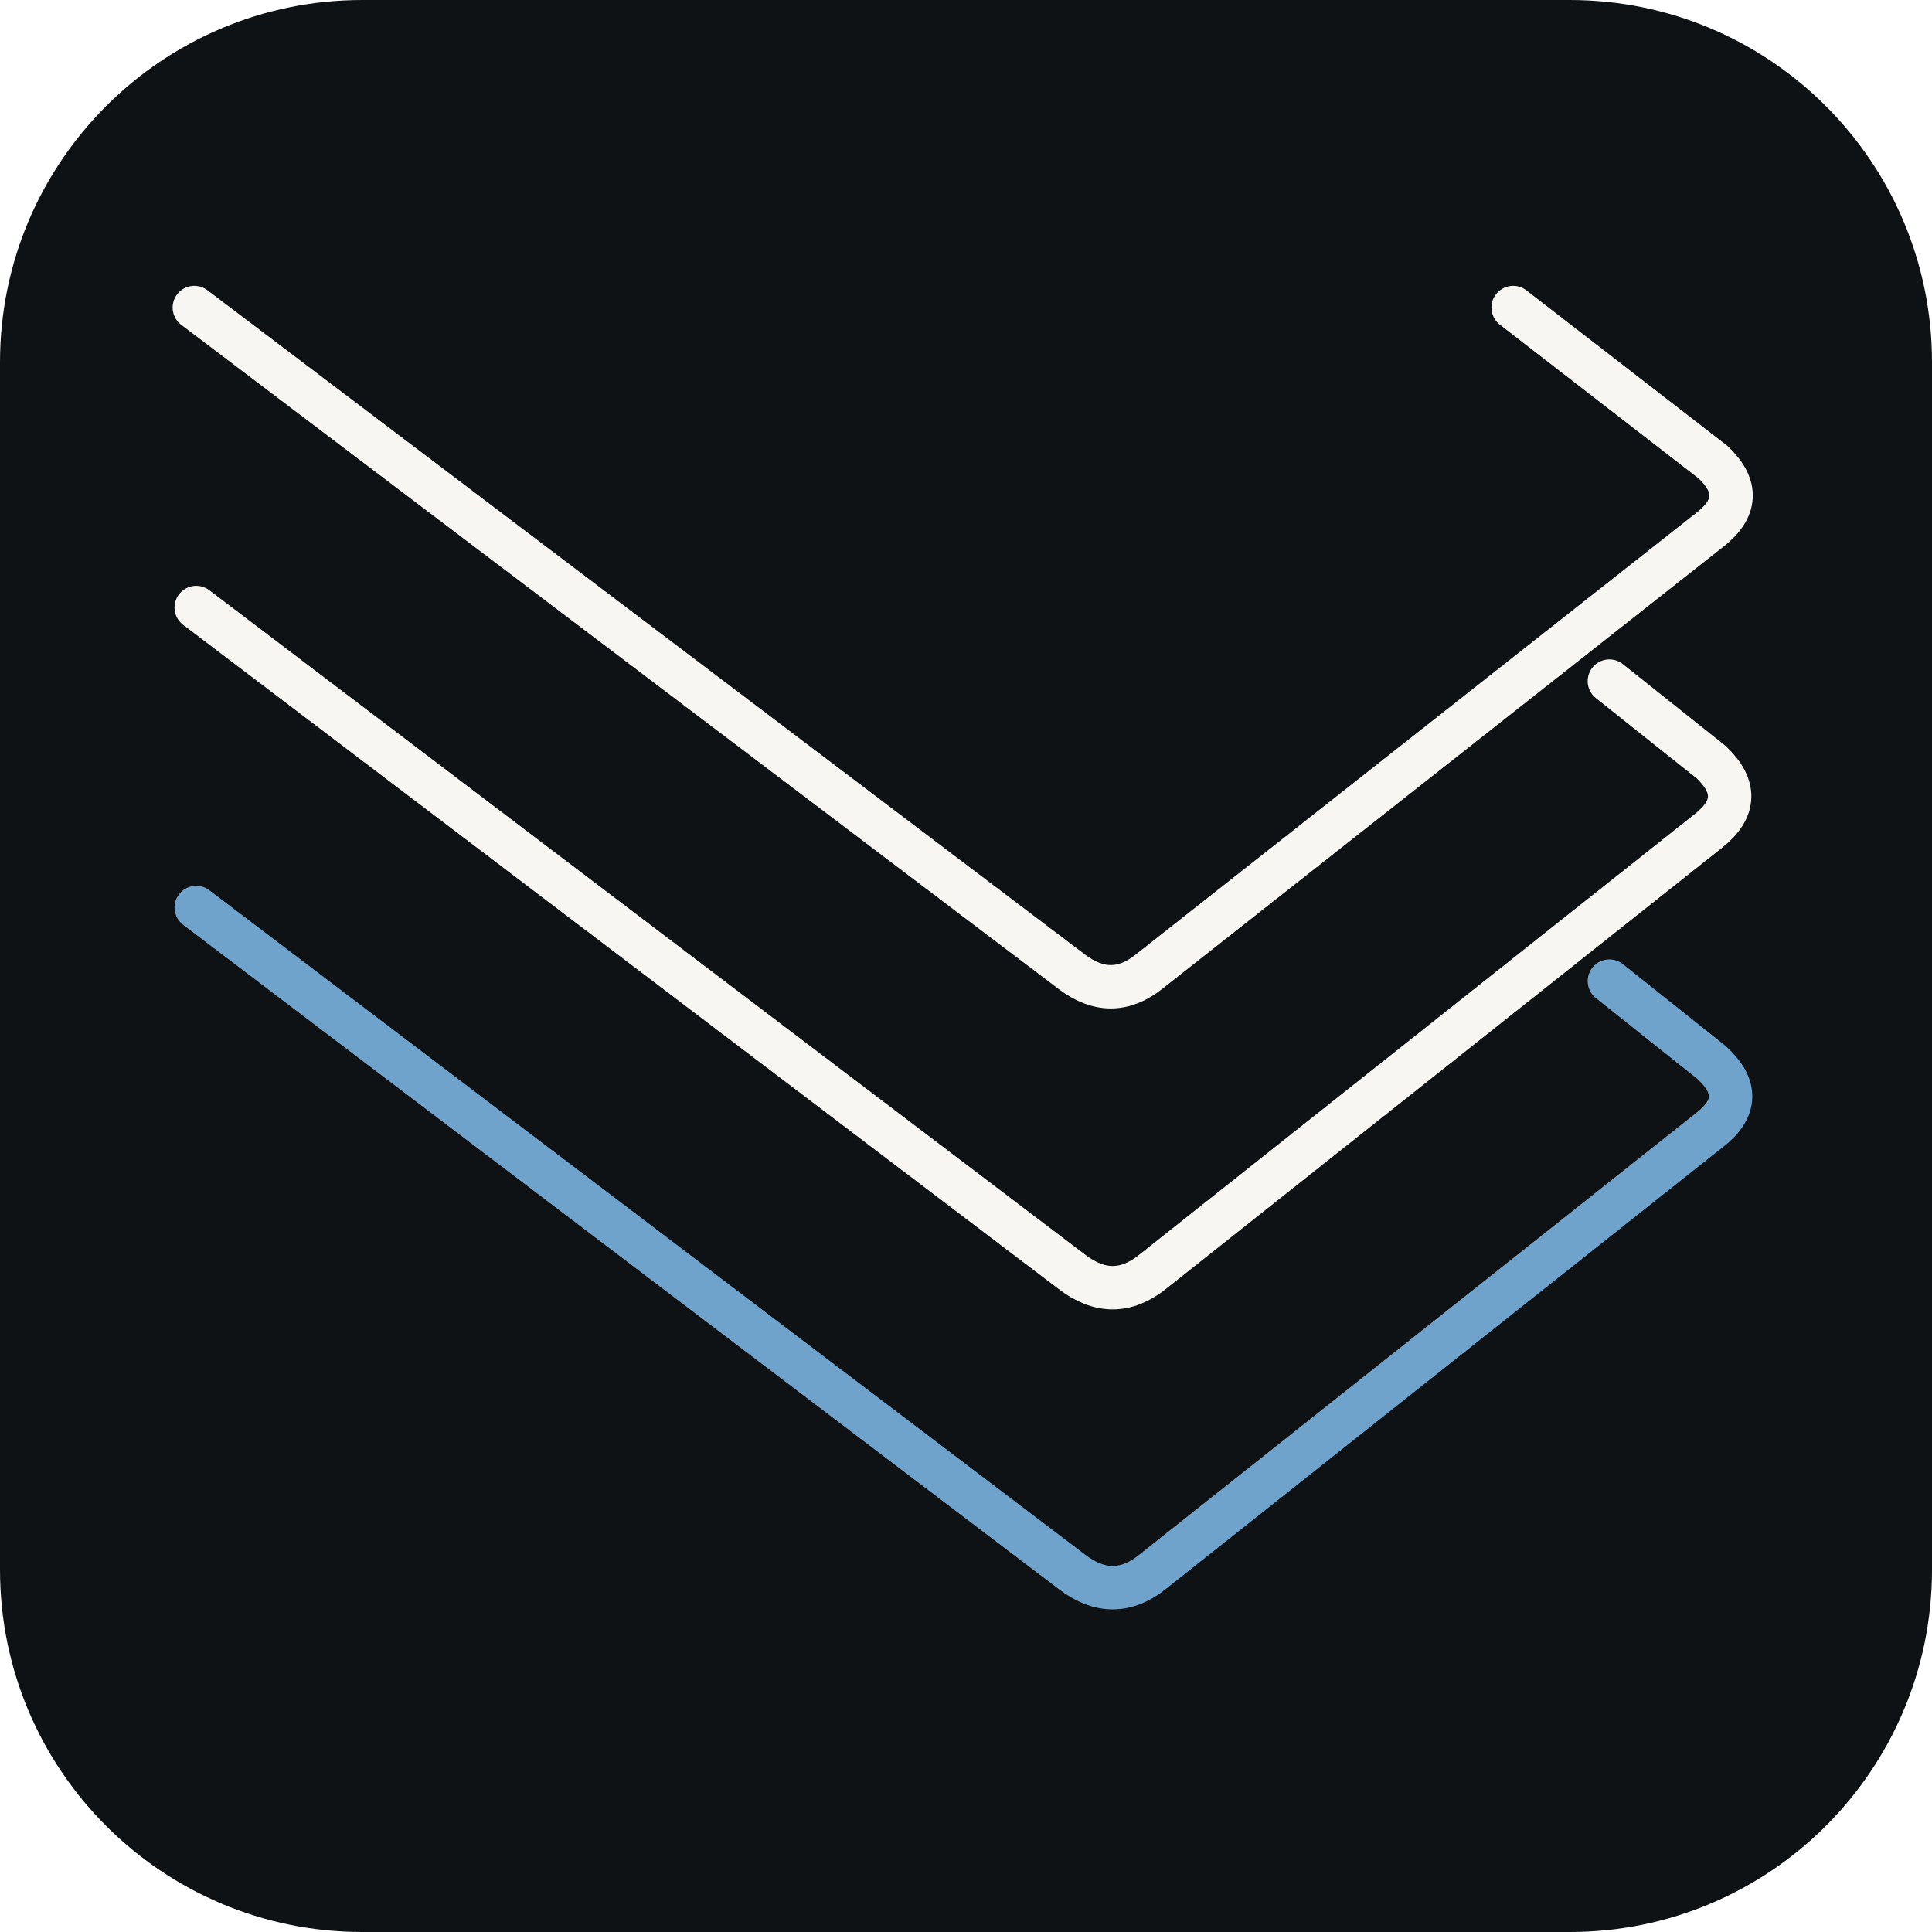
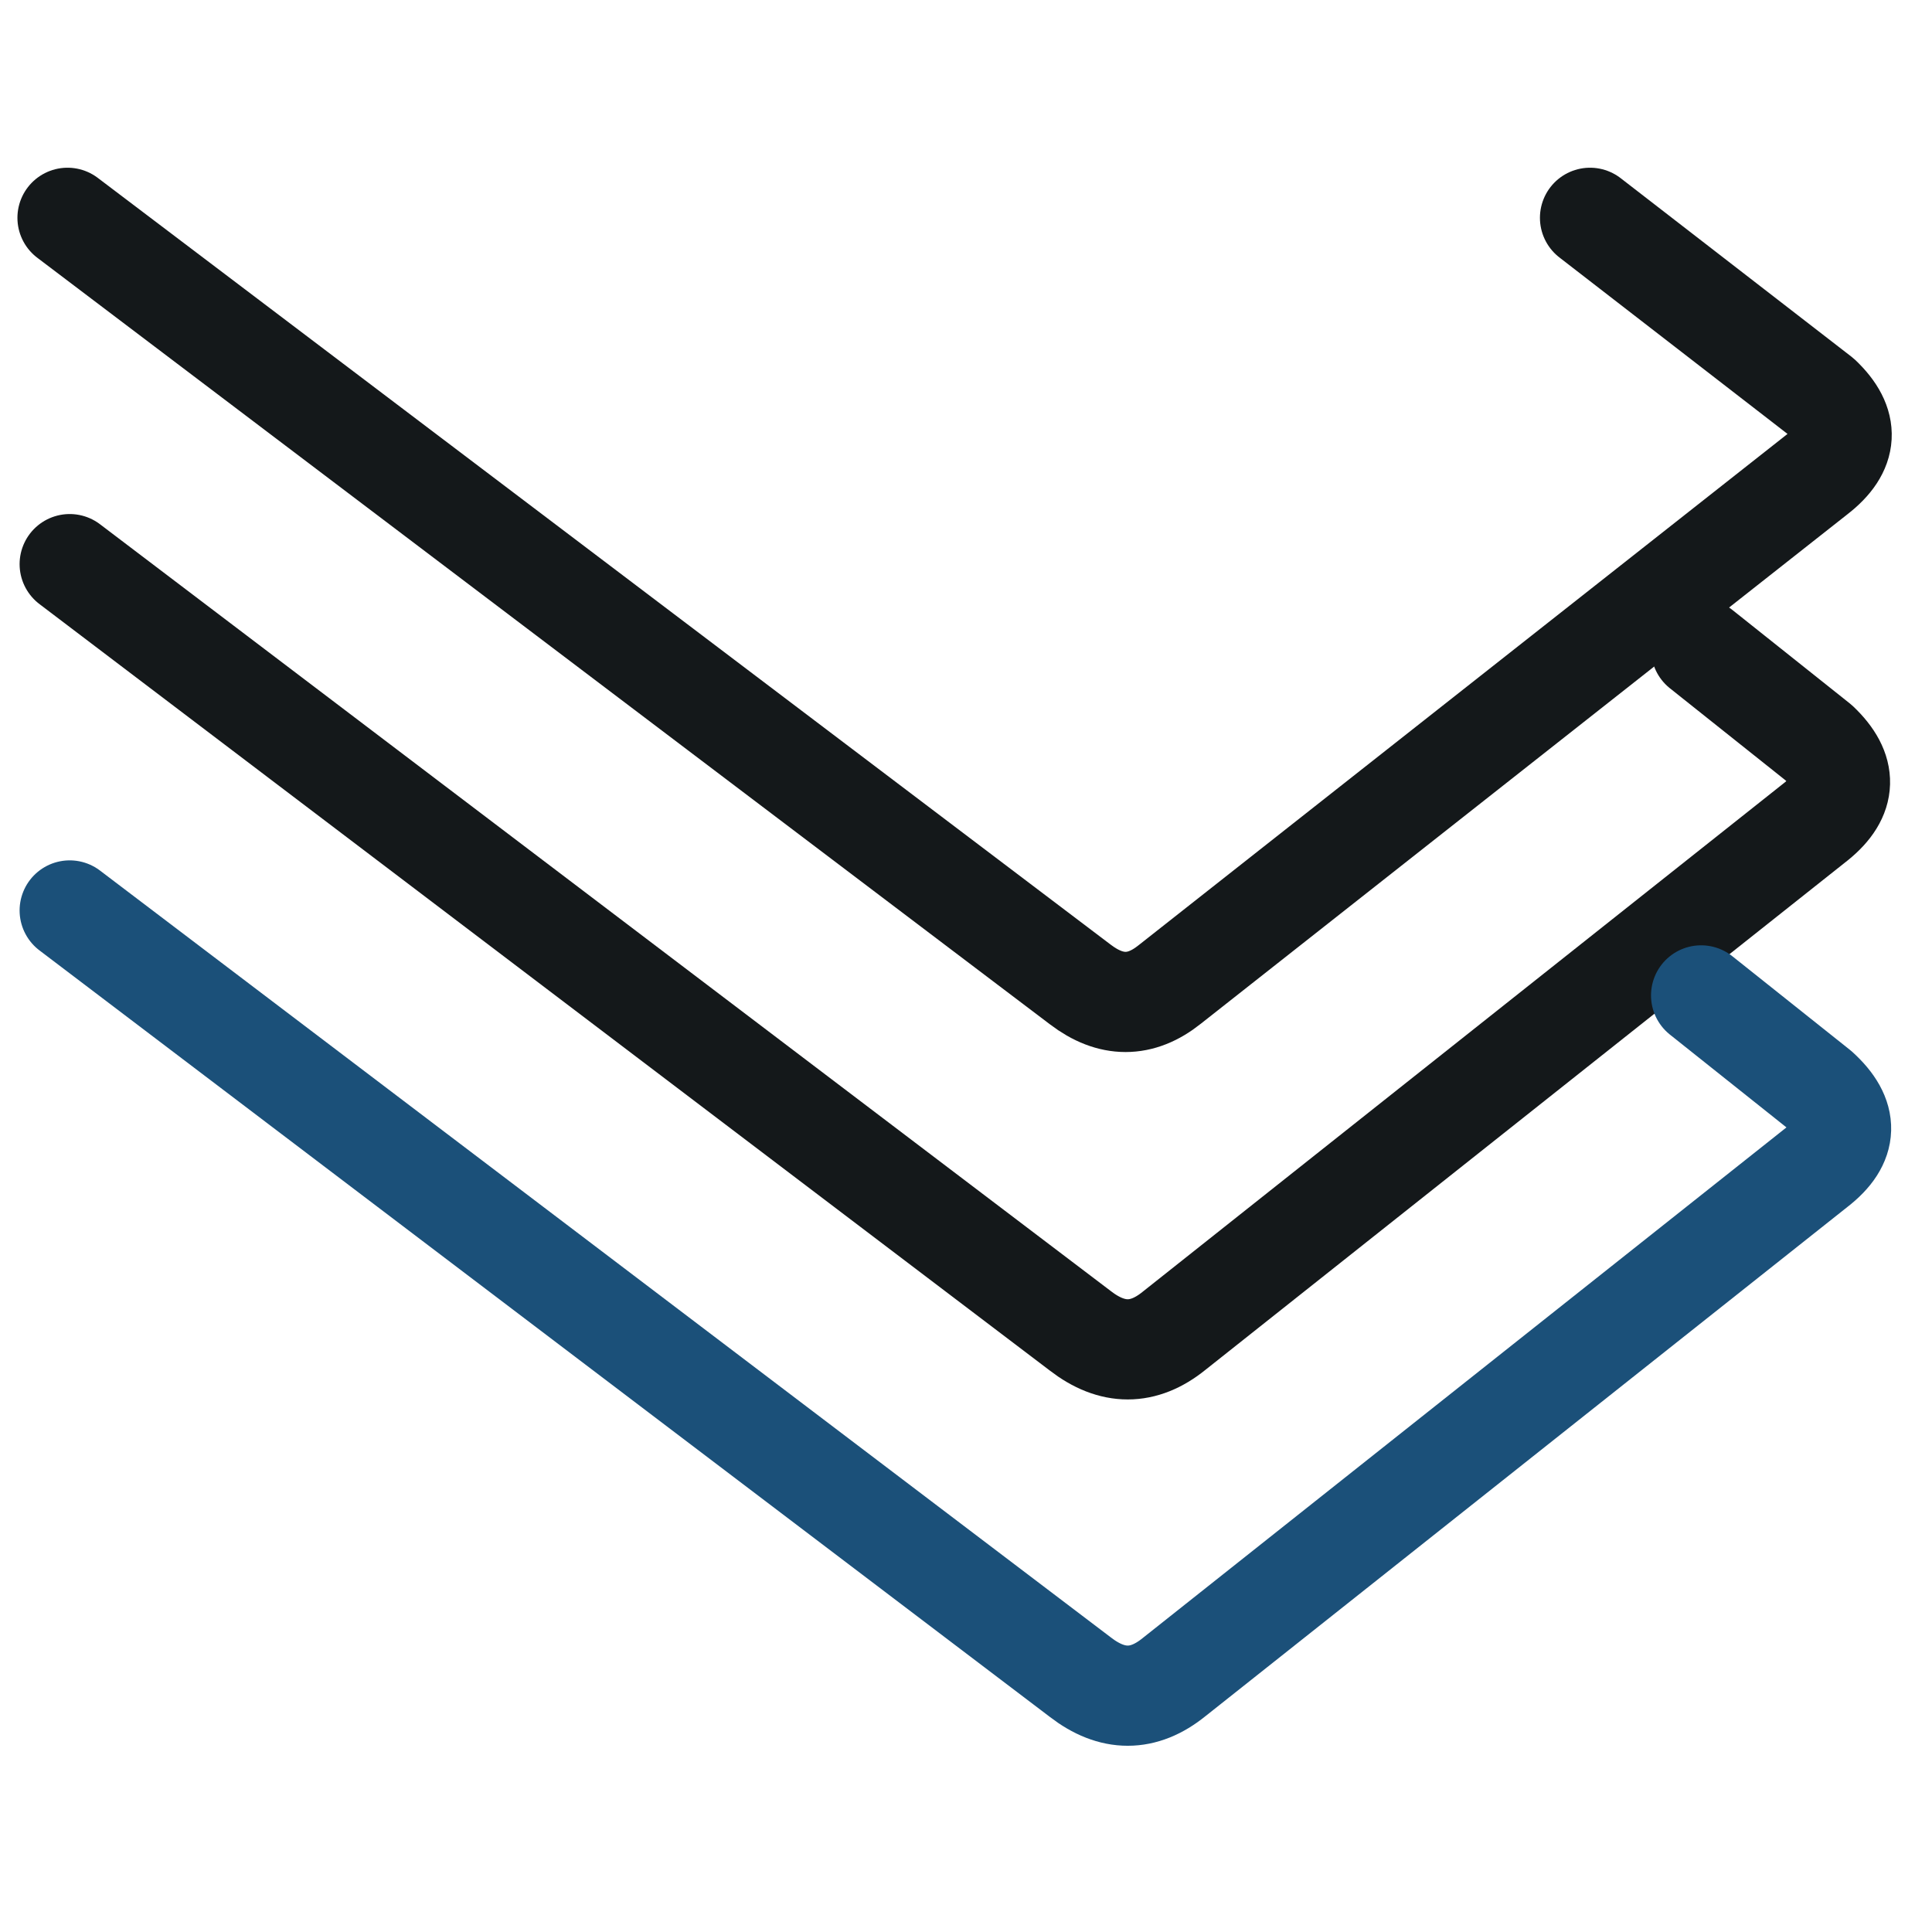
- <svg xmlns="http://www.w3.org/2000/svg" width="512" height="512" viewBox="0 0 512 512">
-   <rect width="512" height="512" rx="96" fill="#0E1215" />
-   <g transform="scale(0.5)" fill="none" stroke-linecap="round" stroke-linejoin="round" stroke-width="23">
-     <path d="M 103,163 L 568,515 Q 589,531 609,515 L 906,281 Q 928,264 908,245 L 802,163" stroke="#F7F6F2" />
-     <path d="M 104,322 L 568,674 Q 590,691 611,674 L 906,440 Q 927,423 907,404 L 853,361" stroke="#F7F6F2" />
-     <path d="M 104,481 L 568,833 Q 590,850 611,833 L 906,599 Q 928,582 907,563 L 853,520" stroke="#6FA3CB" />
+ <svg xmlns="http://www.w3.org/2000/svg" width="64" height="64" viewBox="72 63 887 887">
+   <style>
+     .ink { stroke: #14181a; }
+     .action { stroke: #1b5079; }
+ 
+     @media (prefers-color-scheme: dark) {
+       .ink { stroke: #f7f6f2; }
+       .action { stroke: #6fa3cb; }
+     }
+   </style>
+   <g fill="none" stroke-width="46" stroke-linecap="round" stroke-linejoin="round">
+     <path class="ink" d="M 103,163 L 568,515 Q 589,531 609,515 L 906,281 Q 928,264 908,245 L 802,163" />
+     <path class="ink" d="M 104,322 L 568,674 Q 590,691 611,674 L 906,440 Q 927,423 907,404 L 853,361" />
+     <path class="action" d="M 104,481 L 568,833 Q 590,850 611,833 L 906,599 Q 928,582 907,563 L 853,520" />
  </g>
</svg>
